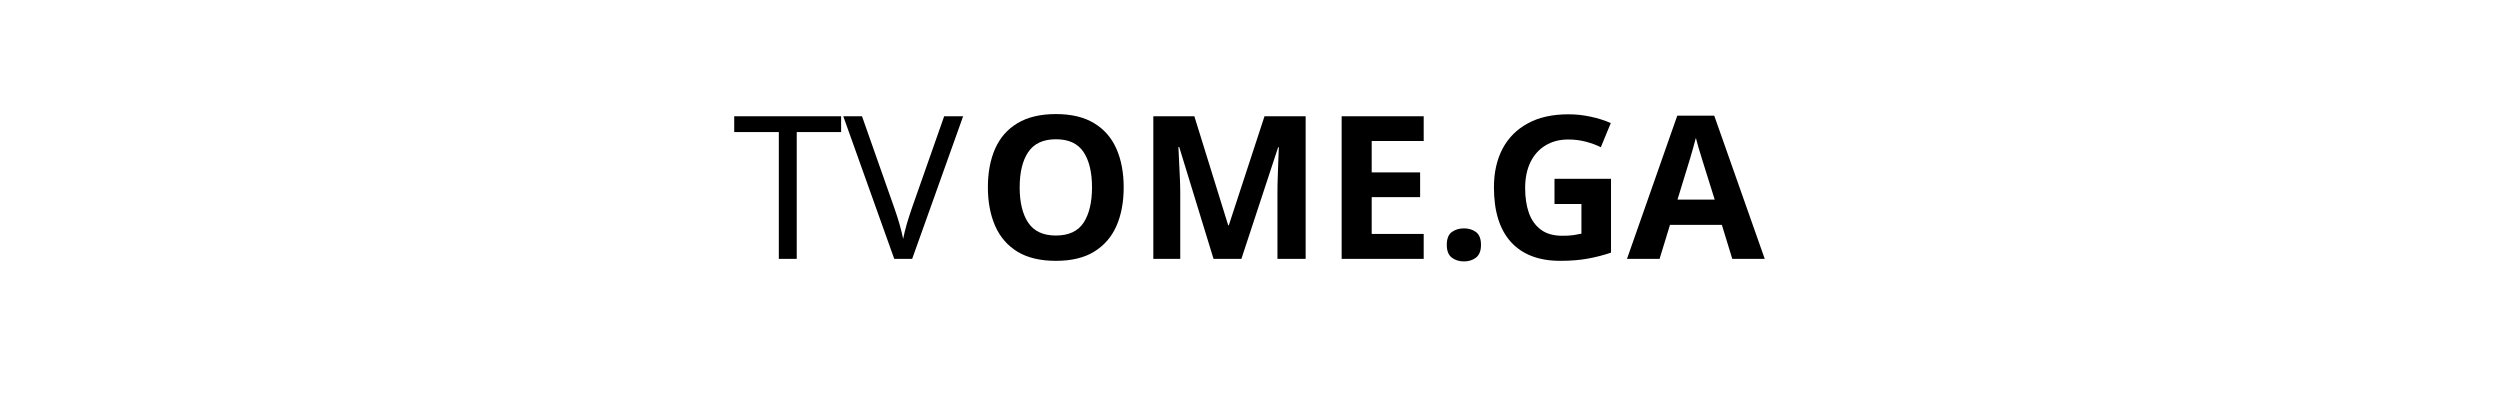
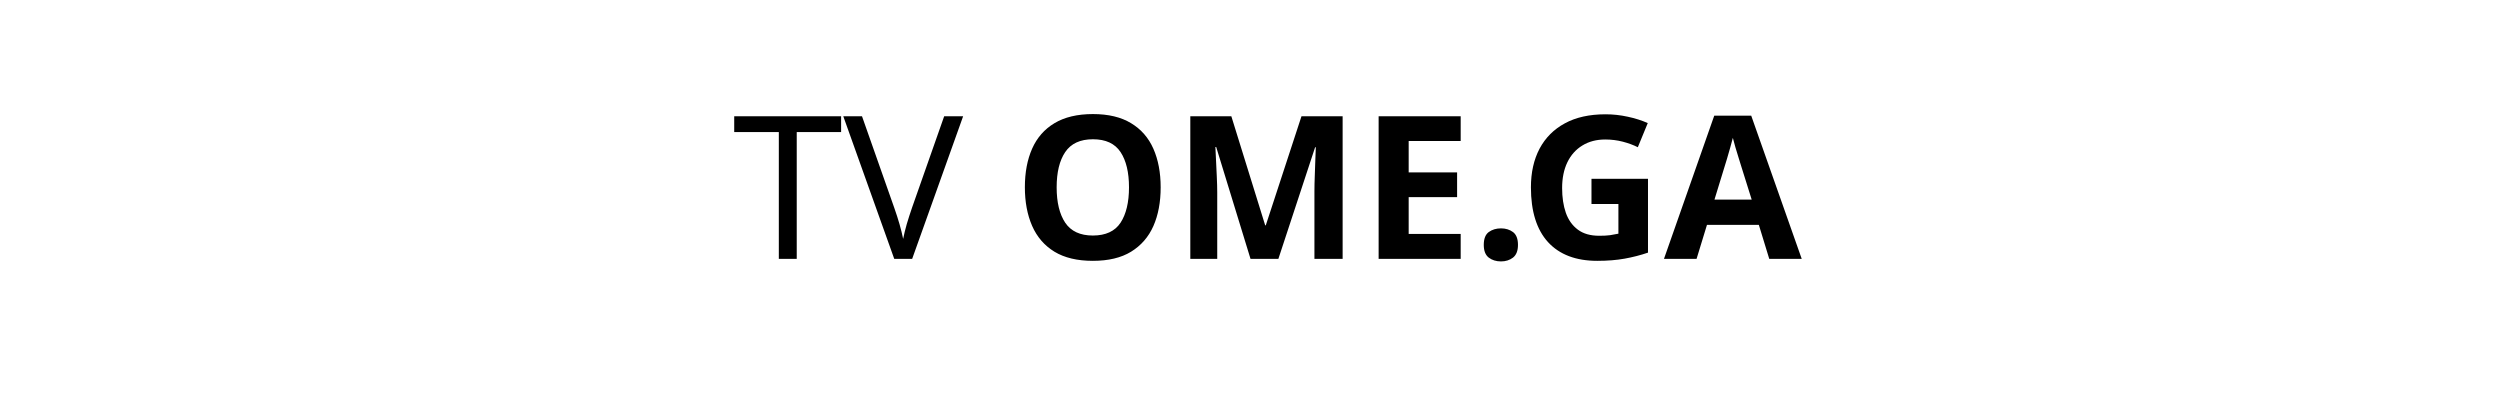
<svg xmlns="http://www.w3.org/2000/svg" width="338" height="54" viewBox="0 0 338 54">
  <defs>
    <clipPath id="clip-tvflux_logo_app">
      <rect width="338" height="54" />
    </clipPath>
  </defs>
  <g id="tvflux_logo_app" data-name="tvflux logo app" clip-path="url(#clip-tvflux_logo_app)">
    <text id="TV" transform="translate(99 6)" font-size="27" font-family="SegoeUI, Segoe UI">
      <tspan x="0" y="29">TV</tspan>
    </text>
-     <text id="OME.GA" transform="translate(132 6)" font-size="27" font-family="SegoeUI-Bold, Segoe UI" font-weight="700">
+     <text id="OME.GA" transform="translate(137 6)" font-size="27" font-family="SegoeUI-Bold, Segoe UI" font-weight="700">
      <tspan x="0" y="29">OME.GA</tspan>
    </text>
  </g>
</svg>
